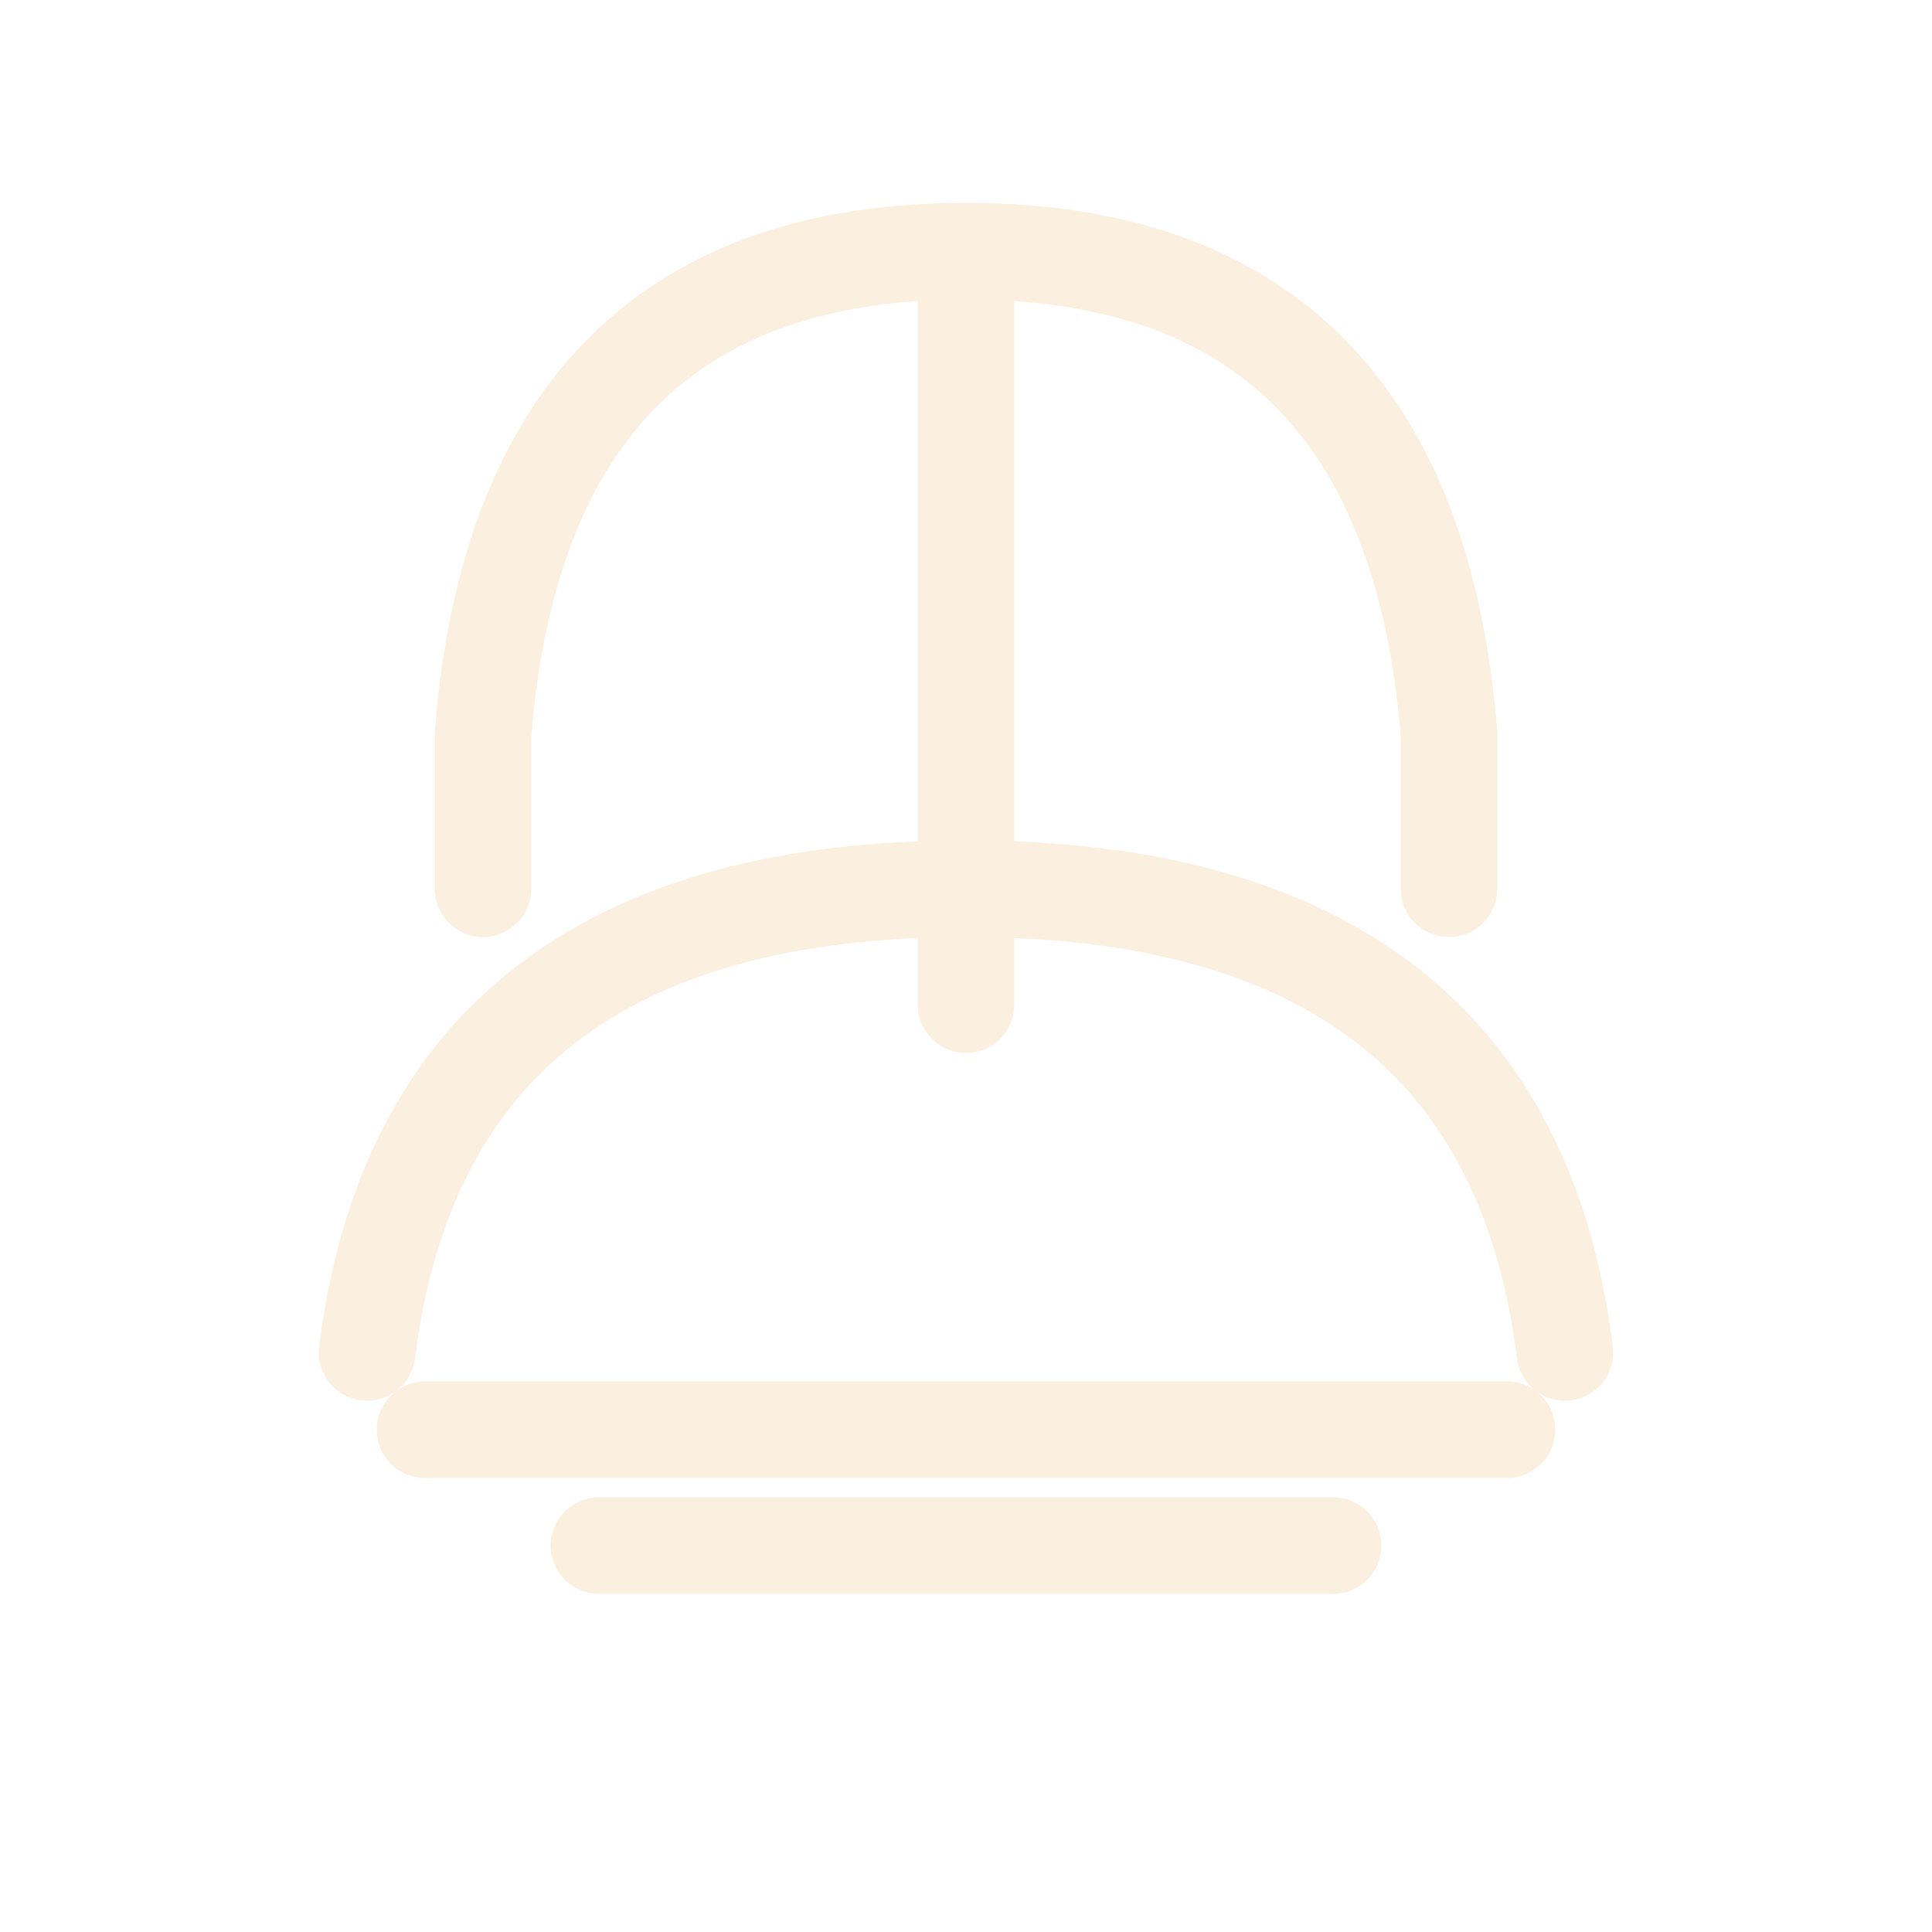
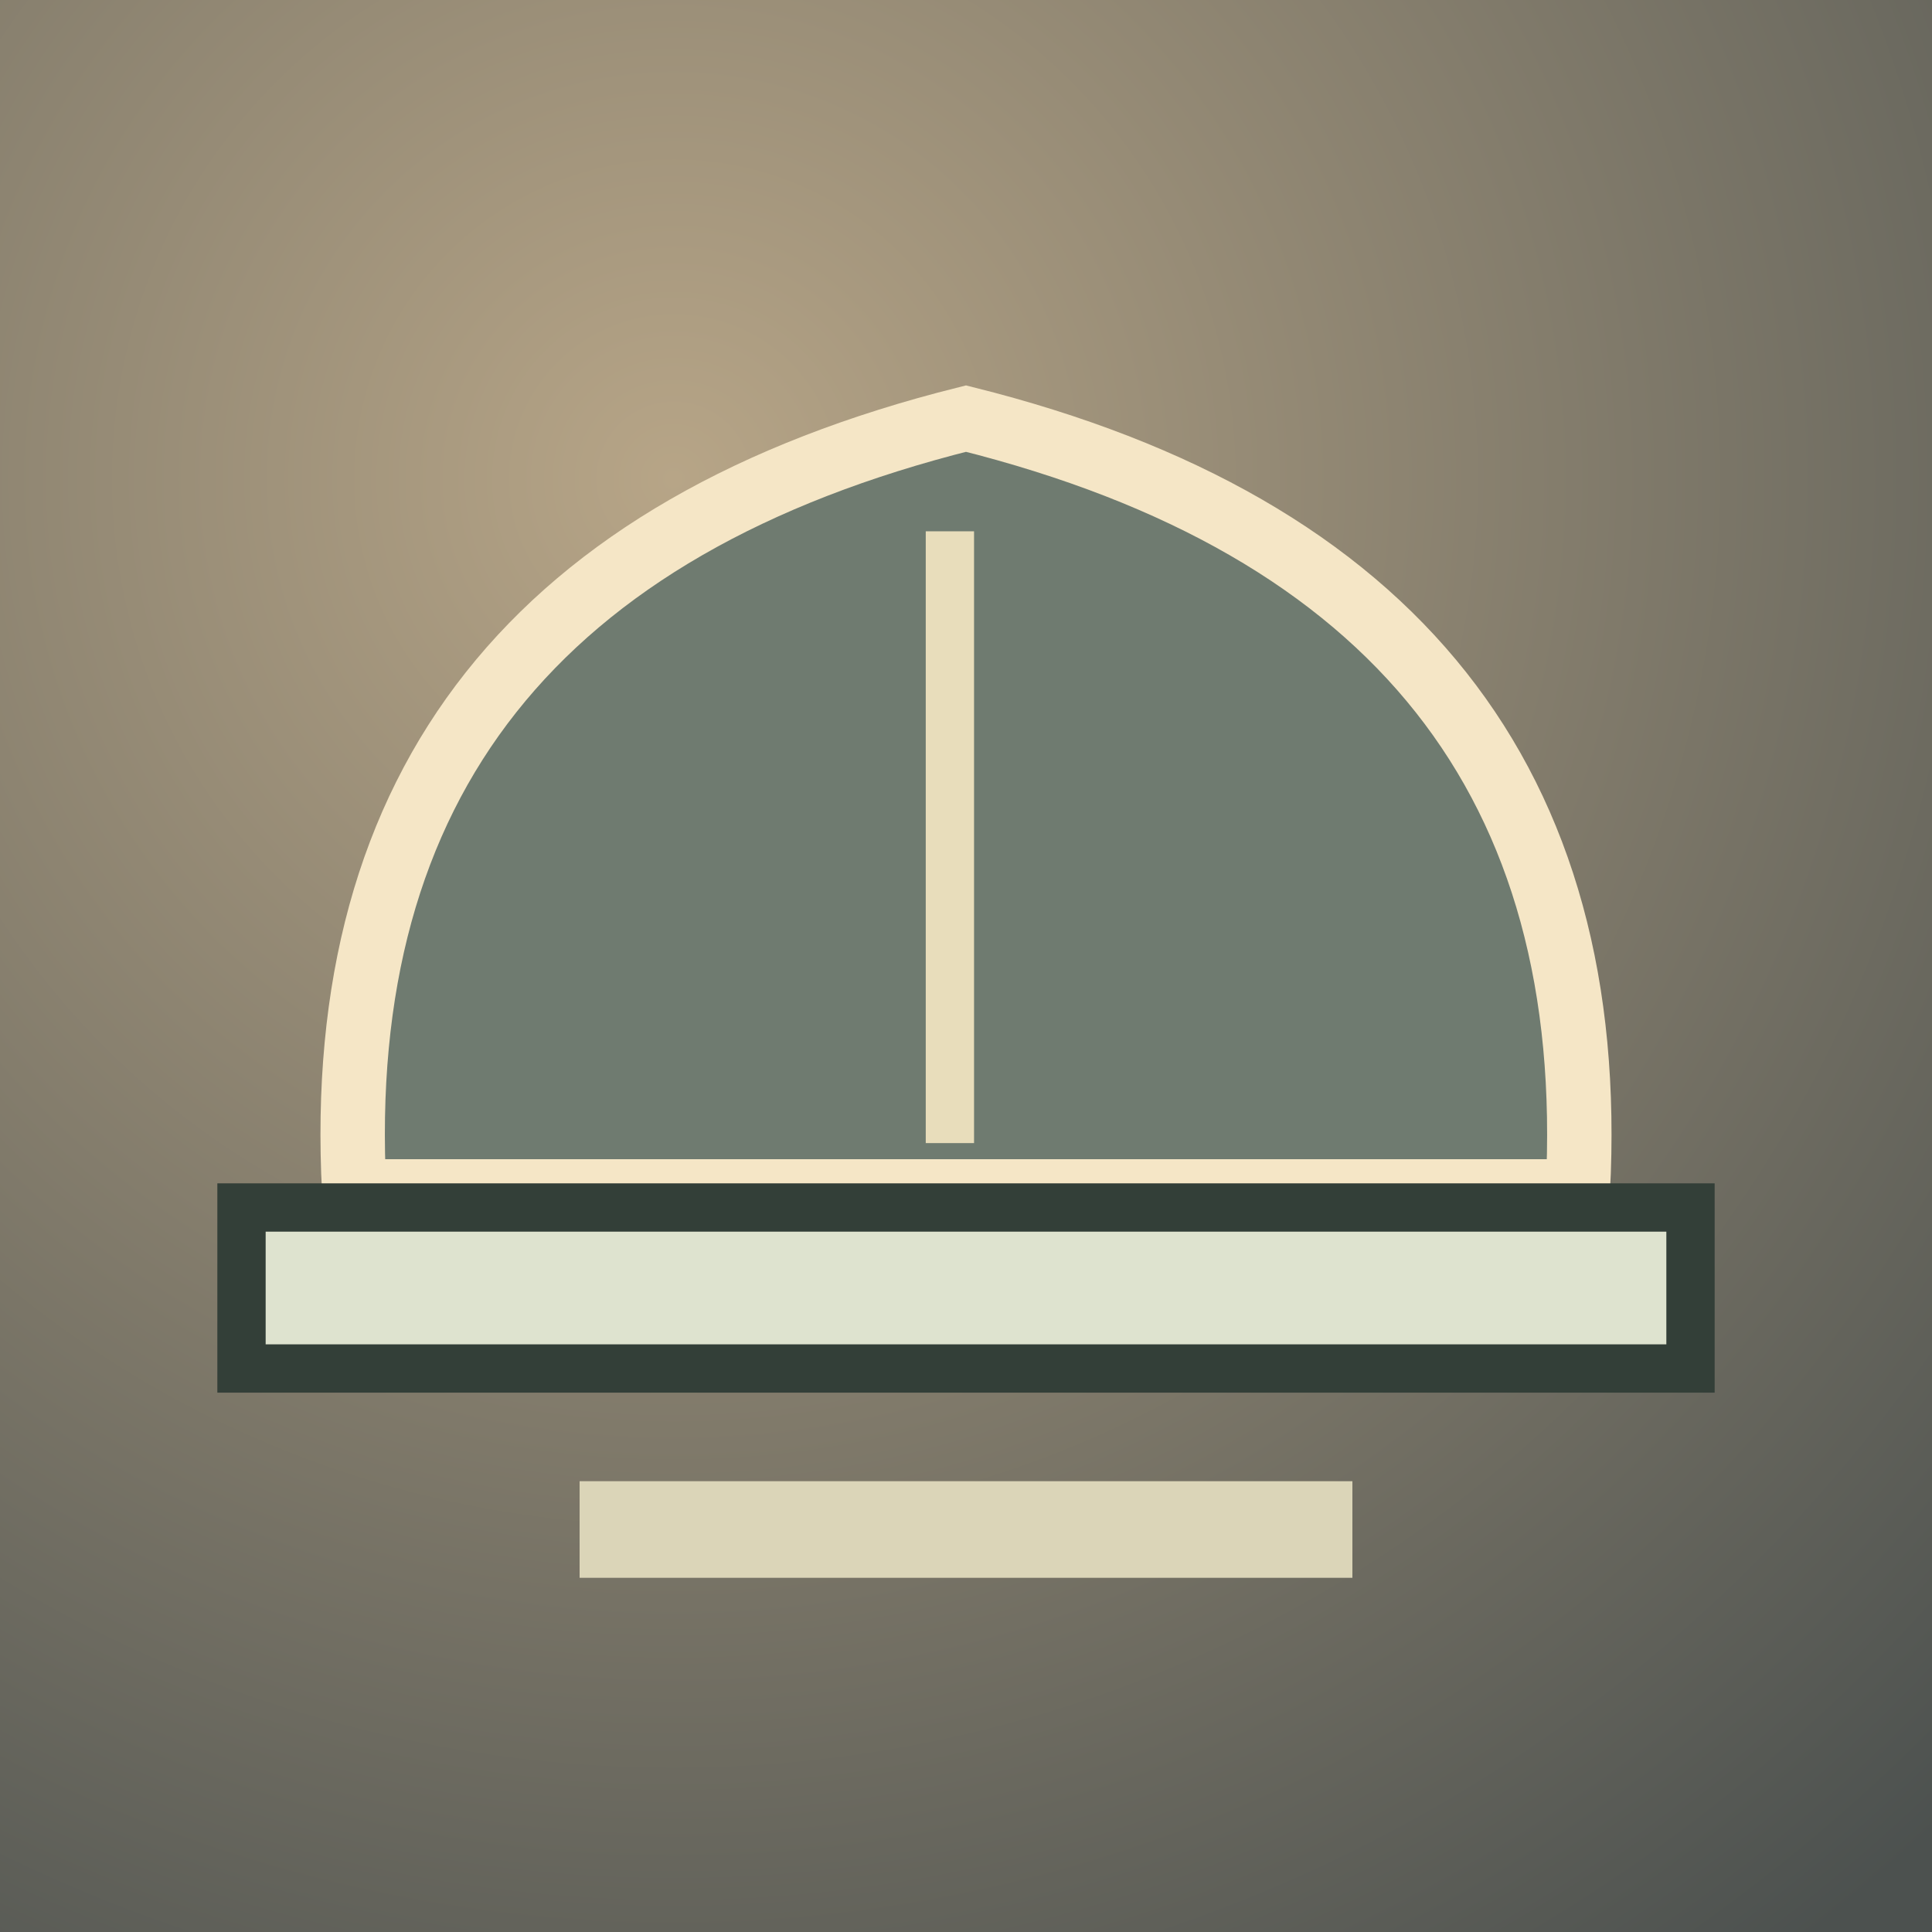
- <svg xmlns="http://www.w3.org/2000/svg" viewBox="0 0 100 100" role="img" aria-hidden="true">
-   <g fill="none" stroke="#fbefe0" stroke-width="5" stroke-linecap="round" stroke-linejoin="round">
-     <path d="M19 70q3-24 31-24t31 24M25 46V38q2-25 25-25t25 25v8M50 14v38M22 74h56M31 80h38" />
-   </g>
+ <svg xmlns="http://www.w3.org/2000/svg" viewBox="0 0 120 120" role="img">
+   <defs>
+     <radialGradient id="g" cx="35%" cy="25%" r="95%">
+       <stop stop-color="#b7a587" />
+       <stop offset="1" stop-color="#4c514f" />
+     </radialGradient>
+   </defs>
+   <rect width="120" height="120" fill="url(#g)" />
+   <path d="M22 74Q20 36 60 26Q100 36 98 74Z" fill="#6f7b70" stroke="#f5e6c6" stroke-width="4" />
+   <path d="M15 75H105V85H15Z" fill="#dee3cf" stroke="#333f38" stroke-width="3" />
+   <path d="M59 33V71" stroke="#e8ddbb" stroke-width="3" />
+   <path d="M36 95H84" stroke="#dbd5b8" stroke-width="6" />
</svg>
